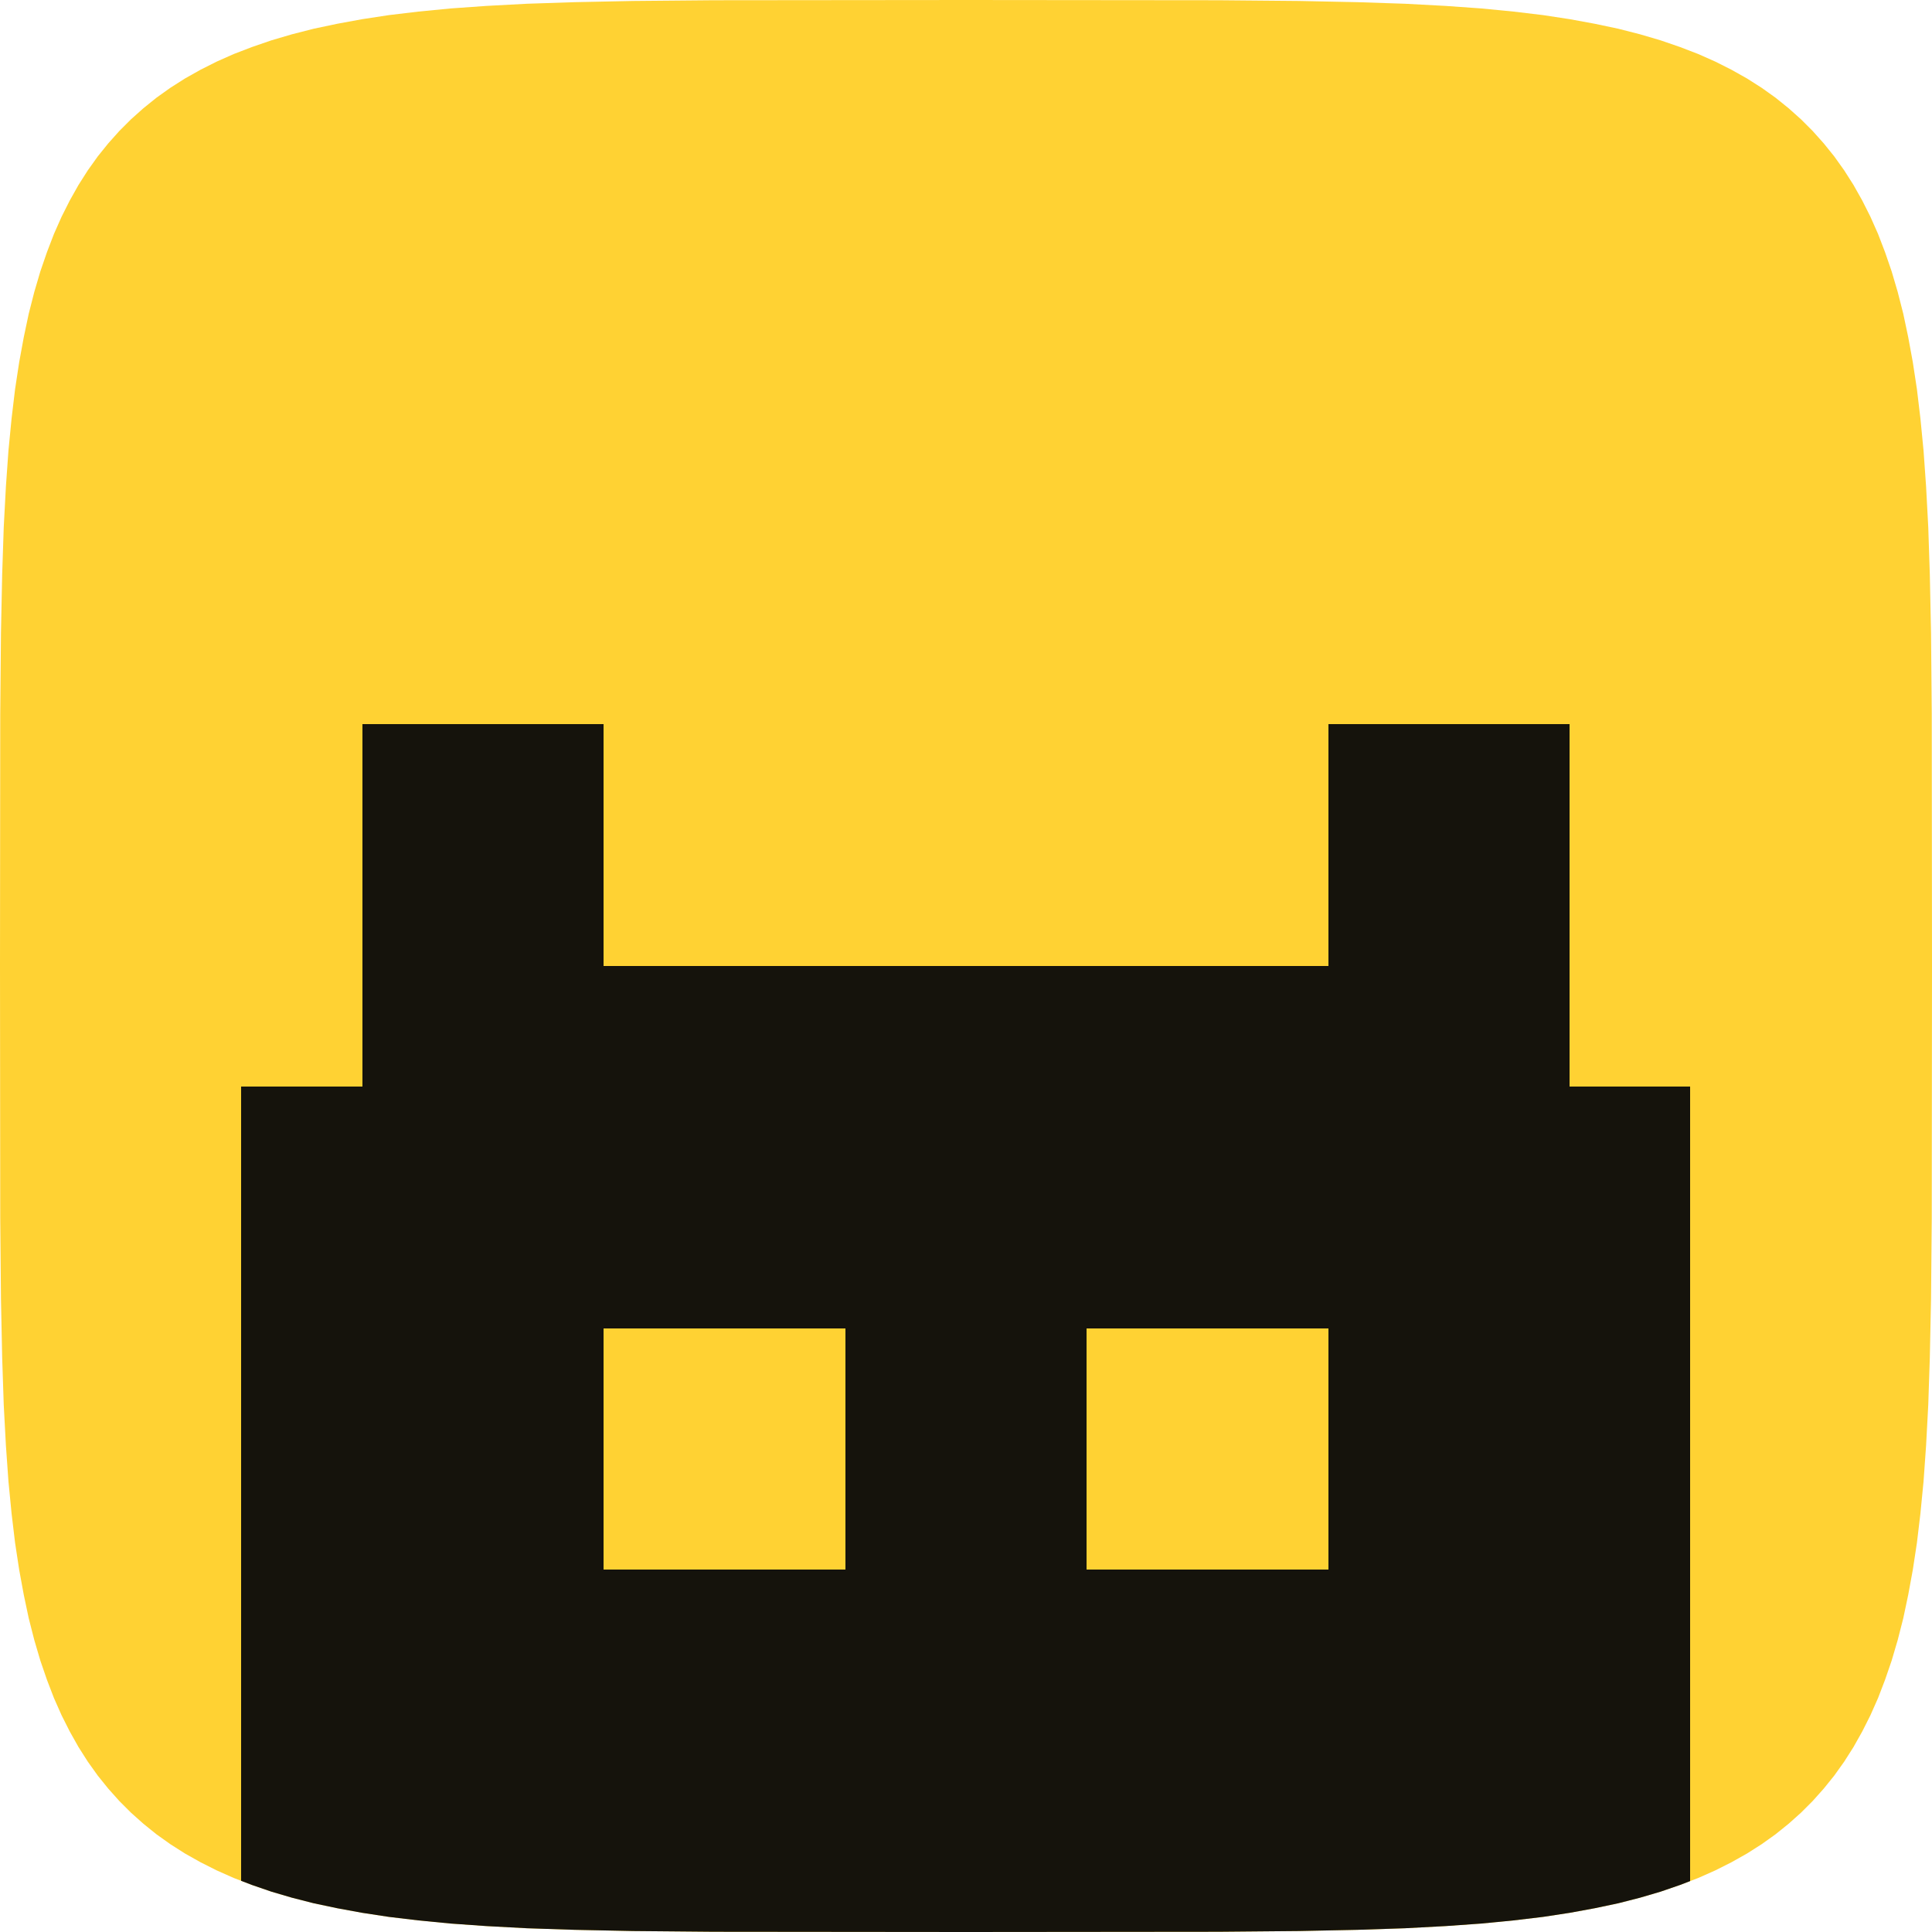
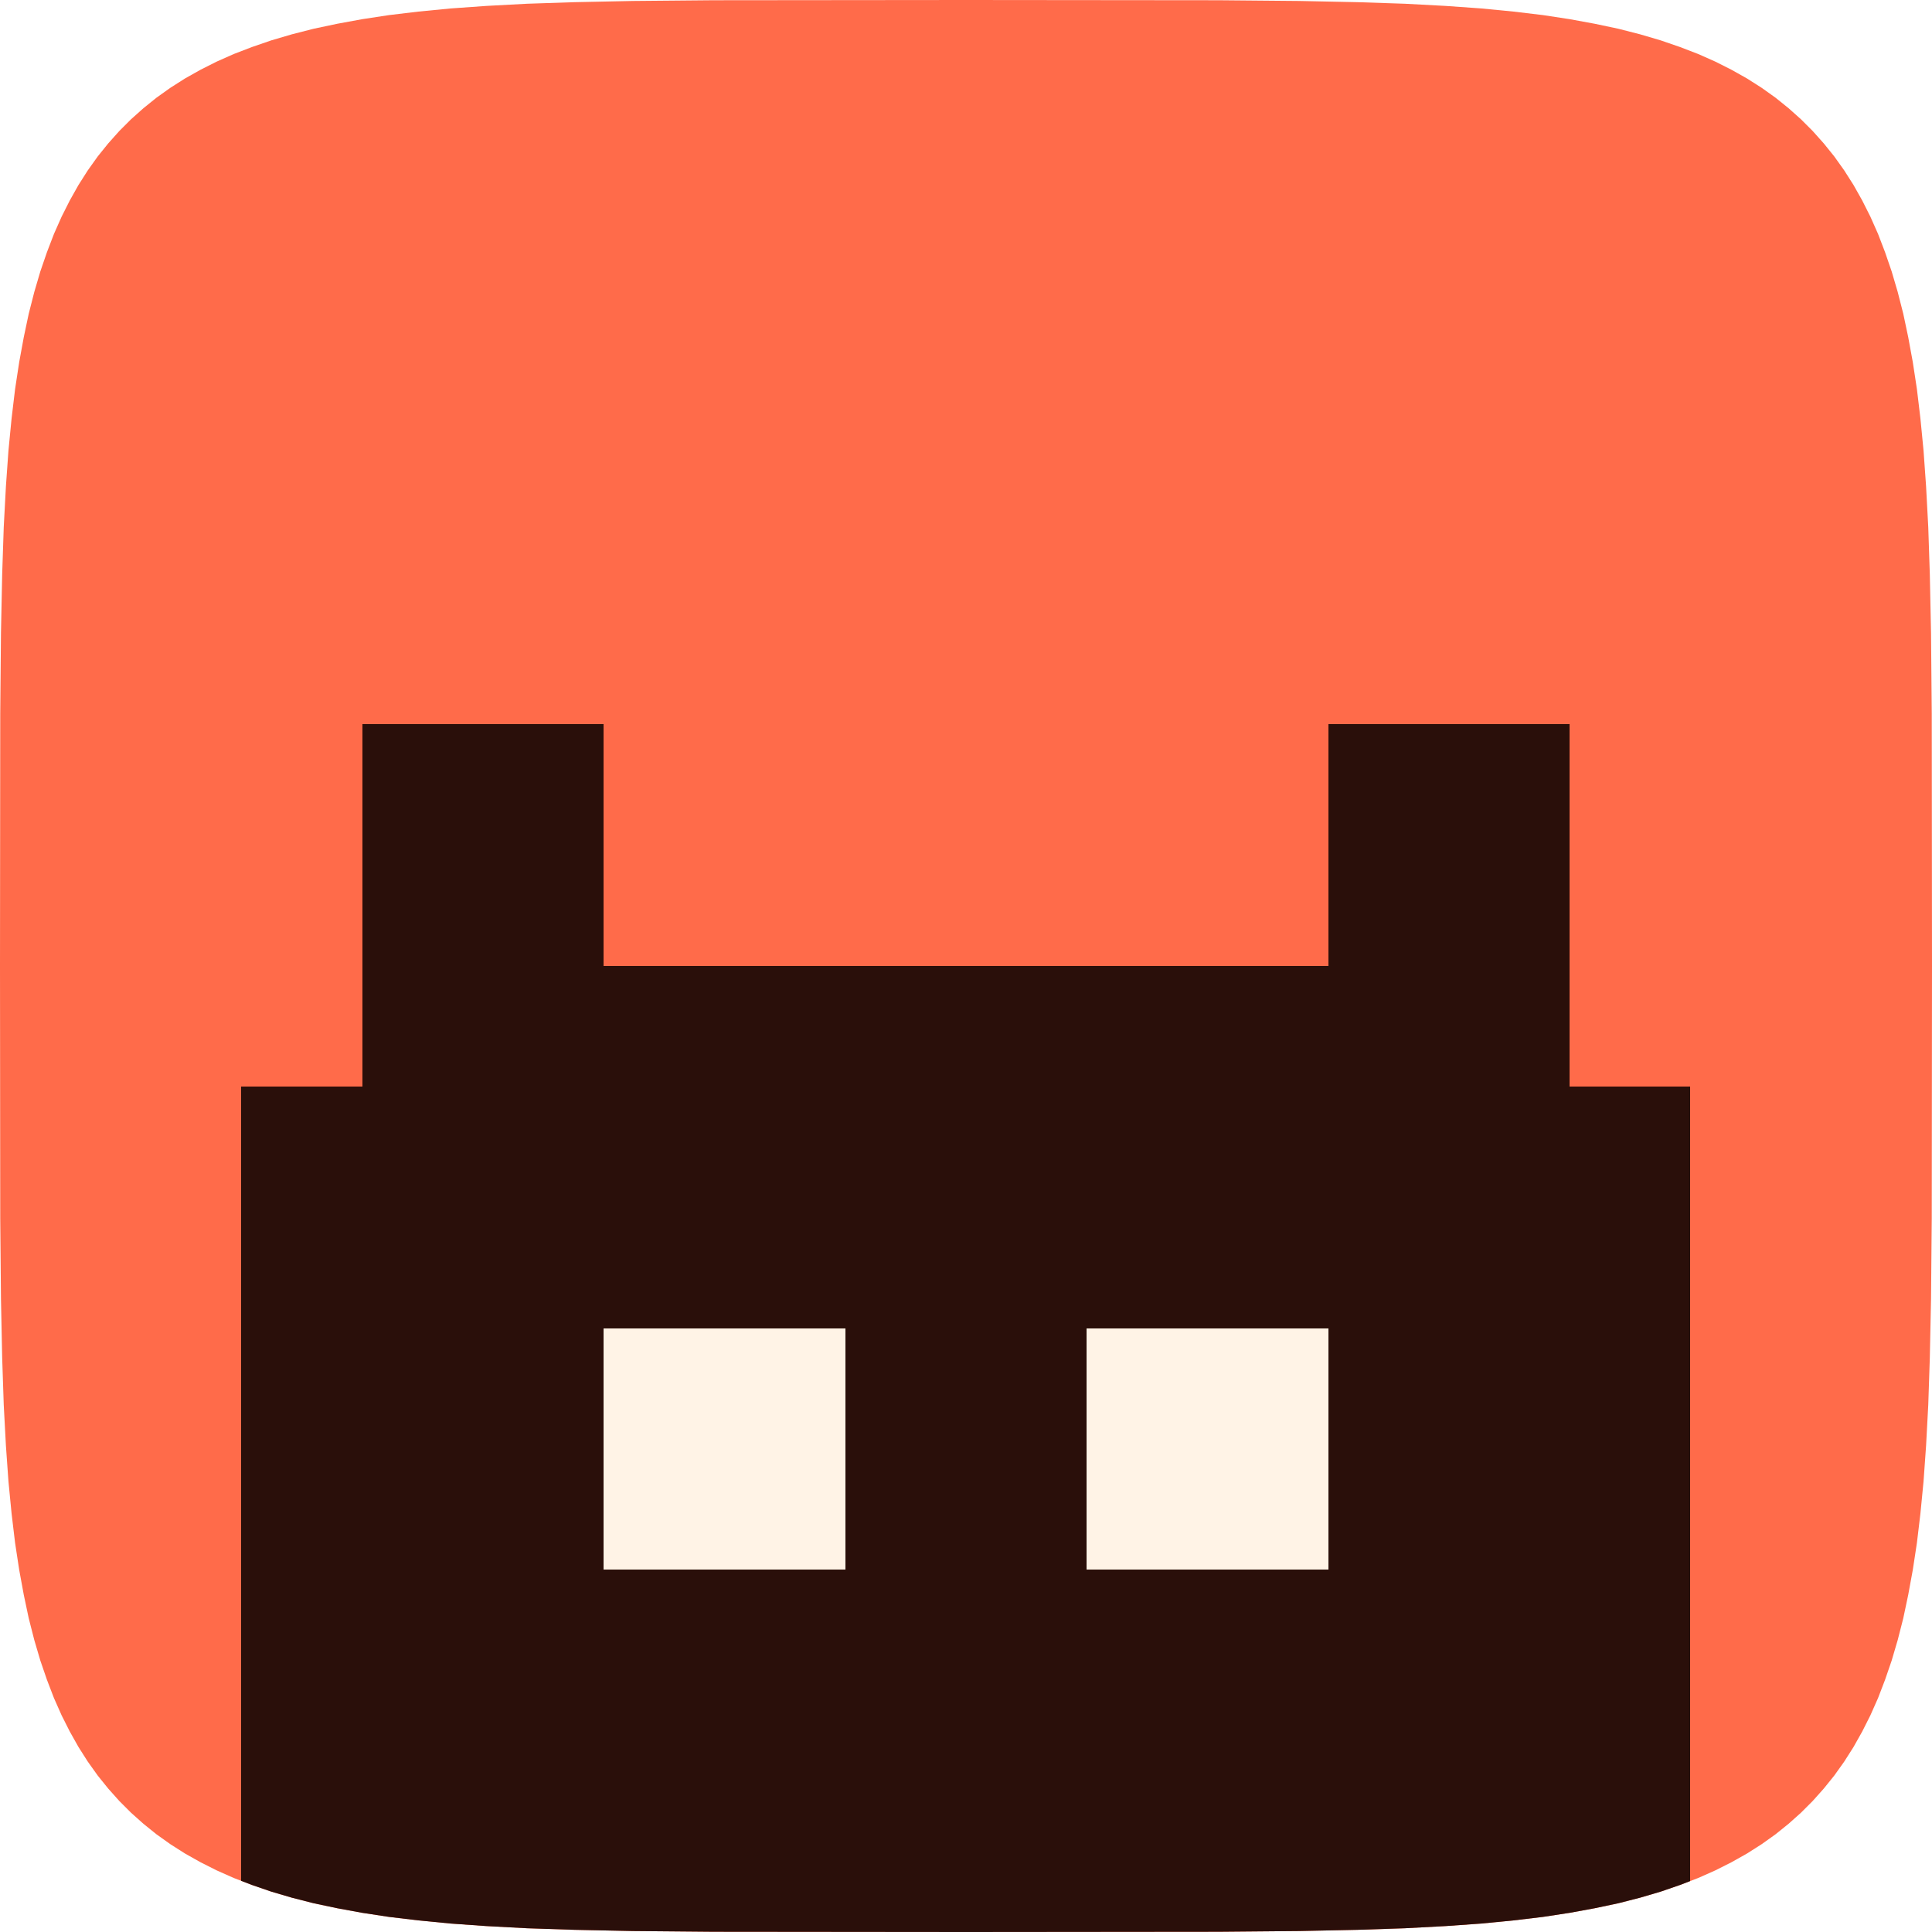
<svg xmlns="http://www.w3.org/2000/svg" viewBox="0 0 16 16" role="img" aria-label="DesktopPet">
  <clipPath id="s">
    <path d="M16.000 8.000L15.998 10.090L15.992 10.758L15.982 11.242L15.969 11.635L15.951 11.972L15.930 12.268L15.904 12.535L15.875 12.778L15.841 13.001L15.803 13.208L15.762 13.402L15.716 13.582L15.666 13.752L15.611 13.912L15.553 14.063L15.490 14.205L15.422 14.340L15.350 14.468L15.273 14.589L15.191 14.704L15.104 14.812L15.012 14.915L14.915 15.012L14.812 15.104L14.704 15.191L14.589 15.273L14.468 15.350L14.340 15.422L14.205 15.490L14.063 15.553L13.912 15.611L13.752 15.666L13.582 15.716L13.402 15.762L13.208 15.803L13.001 15.841L12.778 15.875L12.535 15.904L12.268 15.930L11.972 15.951L11.635 15.969L11.242 15.982L10.758 15.992L10.090 15.998L8.000 16.000L5.910 15.998L5.242 15.992L4.758 15.982L4.365 15.969L4.028 15.951L3.732 15.930L3.465 15.904L3.222 15.875L2.999 15.841L2.792 15.803L2.598 15.762L2.418 15.716L2.248 15.666L2.088 15.611L1.937 15.553L1.795 15.490L1.660 15.422L1.532 15.350L1.411 15.273L1.296 15.191L1.188 15.104L1.085 15.012L0.988 14.915L0.896 14.812L0.809 14.704L0.727 14.589L0.650 14.468L0.578 14.340L0.510 14.205L0.447 14.063L0.389 13.912L0.334 13.752L0.284 13.582L0.238 13.402L0.197 13.208L0.159 13.001L0.125 12.778L0.096 12.535L0.070 12.268L0.049 11.972L0.031 11.635L0.018 11.242L0.008 10.758L0.002 10.090L0.000 8.000L0.002 5.910L0.008 5.242L0.018 4.758L0.031 4.365L0.049 4.028L0.070 3.732L0.096 3.465L0.125 3.222L0.159 2.999L0.197 2.792L0.238 2.598L0.284 2.418L0.334 2.248L0.389 2.088L0.447 1.937L0.510 1.795L0.578 1.660L0.650 1.532L0.727 1.411L0.809 1.296L0.896 1.188L0.988 1.085L1.085 0.988L1.188 0.896L1.296 0.809L1.411 0.727L1.532 0.650L1.660 0.578L1.795 0.510L1.937 0.447L2.088 0.389L2.248 0.334L2.418 0.284L2.598 0.238L2.792 0.197L2.999 0.159L3.222 0.125L3.465 0.096L3.732 0.070L4.028 0.049L4.365 0.031L4.758 0.018L5.242 0.008L5.910 0.002L8.000 0.000L10.090 0.002L10.758 0.008L11.242 0.018L11.635 0.031L11.972 0.049L12.268 0.070L12.535 0.096L12.778 0.125L13.001 0.159L13.208 0.197L13.402 0.238L13.582 0.284L13.752 0.334L13.912 0.389L14.063 0.447L14.205 0.510L14.340 0.578L14.468 0.650L14.589 0.727L14.704 0.809L14.812 0.896L14.915 0.988L15.012 1.085L15.104 1.188L15.191 1.296L15.273 1.411L15.350 1.532L15.422 1.660L15.490 1.795L15.553 1.937L15.611 2.088L15.666 2.248L15.716 2.418L15.762 2.598L15.803 2.792L15.841 2.999L15.875 3.222L15.904 3.465L15.930 3.732L15.951 4.028L15.969 4.365L15.982 4.758L15.992 5.242L15.998 5.910z" />
  </clipPath>
  <g clip-path="url(#s)" shape-rendering="crispEdges">
-     <path fill="#FFD233" d="M0 0h16v16h-16z" />
-     <path fill="#15130C" d="M3 6h2v1h-2zM11 6h2v1h-2zM3 7h2v1h-2zM11 7h2v1h-2zM3 8h10v1h-10zM2 9h12v1h-12zM2 10h12v1h-12zM2 11h3v1h-3zM7 11h2v1h-2zM11 11h3v1h-3zM2 12h3v1h-3zM7 12h2v1h-2zM11 12h3v1h-3zM2 13h12v1h-12zM2 14h12v1h-12zM2 15h12v1h-12z" />
+     <path fill="#FF6B4A" d="M0 0h16v16h-16z" />
+     <path fill="#2A0F0A" d="M3 6h2v1h-2zM11 6h2v1h-2zM3 7h2v1h-2zM11 7h2v1h-2zM3 8h10v1h-10zM2 9h12v1h-12zM2 10h12v1h-12zM2 11h3v1h-3zM7 11h2v1h-2zM11 11h3v1h-3zM2 12h3v1h-3zM7 12h2v1h-2zM11 12h3v1h-3zM2 13h12v1h-12zM2 14h12v1h-12zM2 15h12v1h-12z" />
+     <path fill="#FFF3E6" d="M5 11h2v1h-2zM9 11h2v1h-2zM5 12h2v1h-2zM9 12h2v1h-2z" />
  </g>
</svg>
